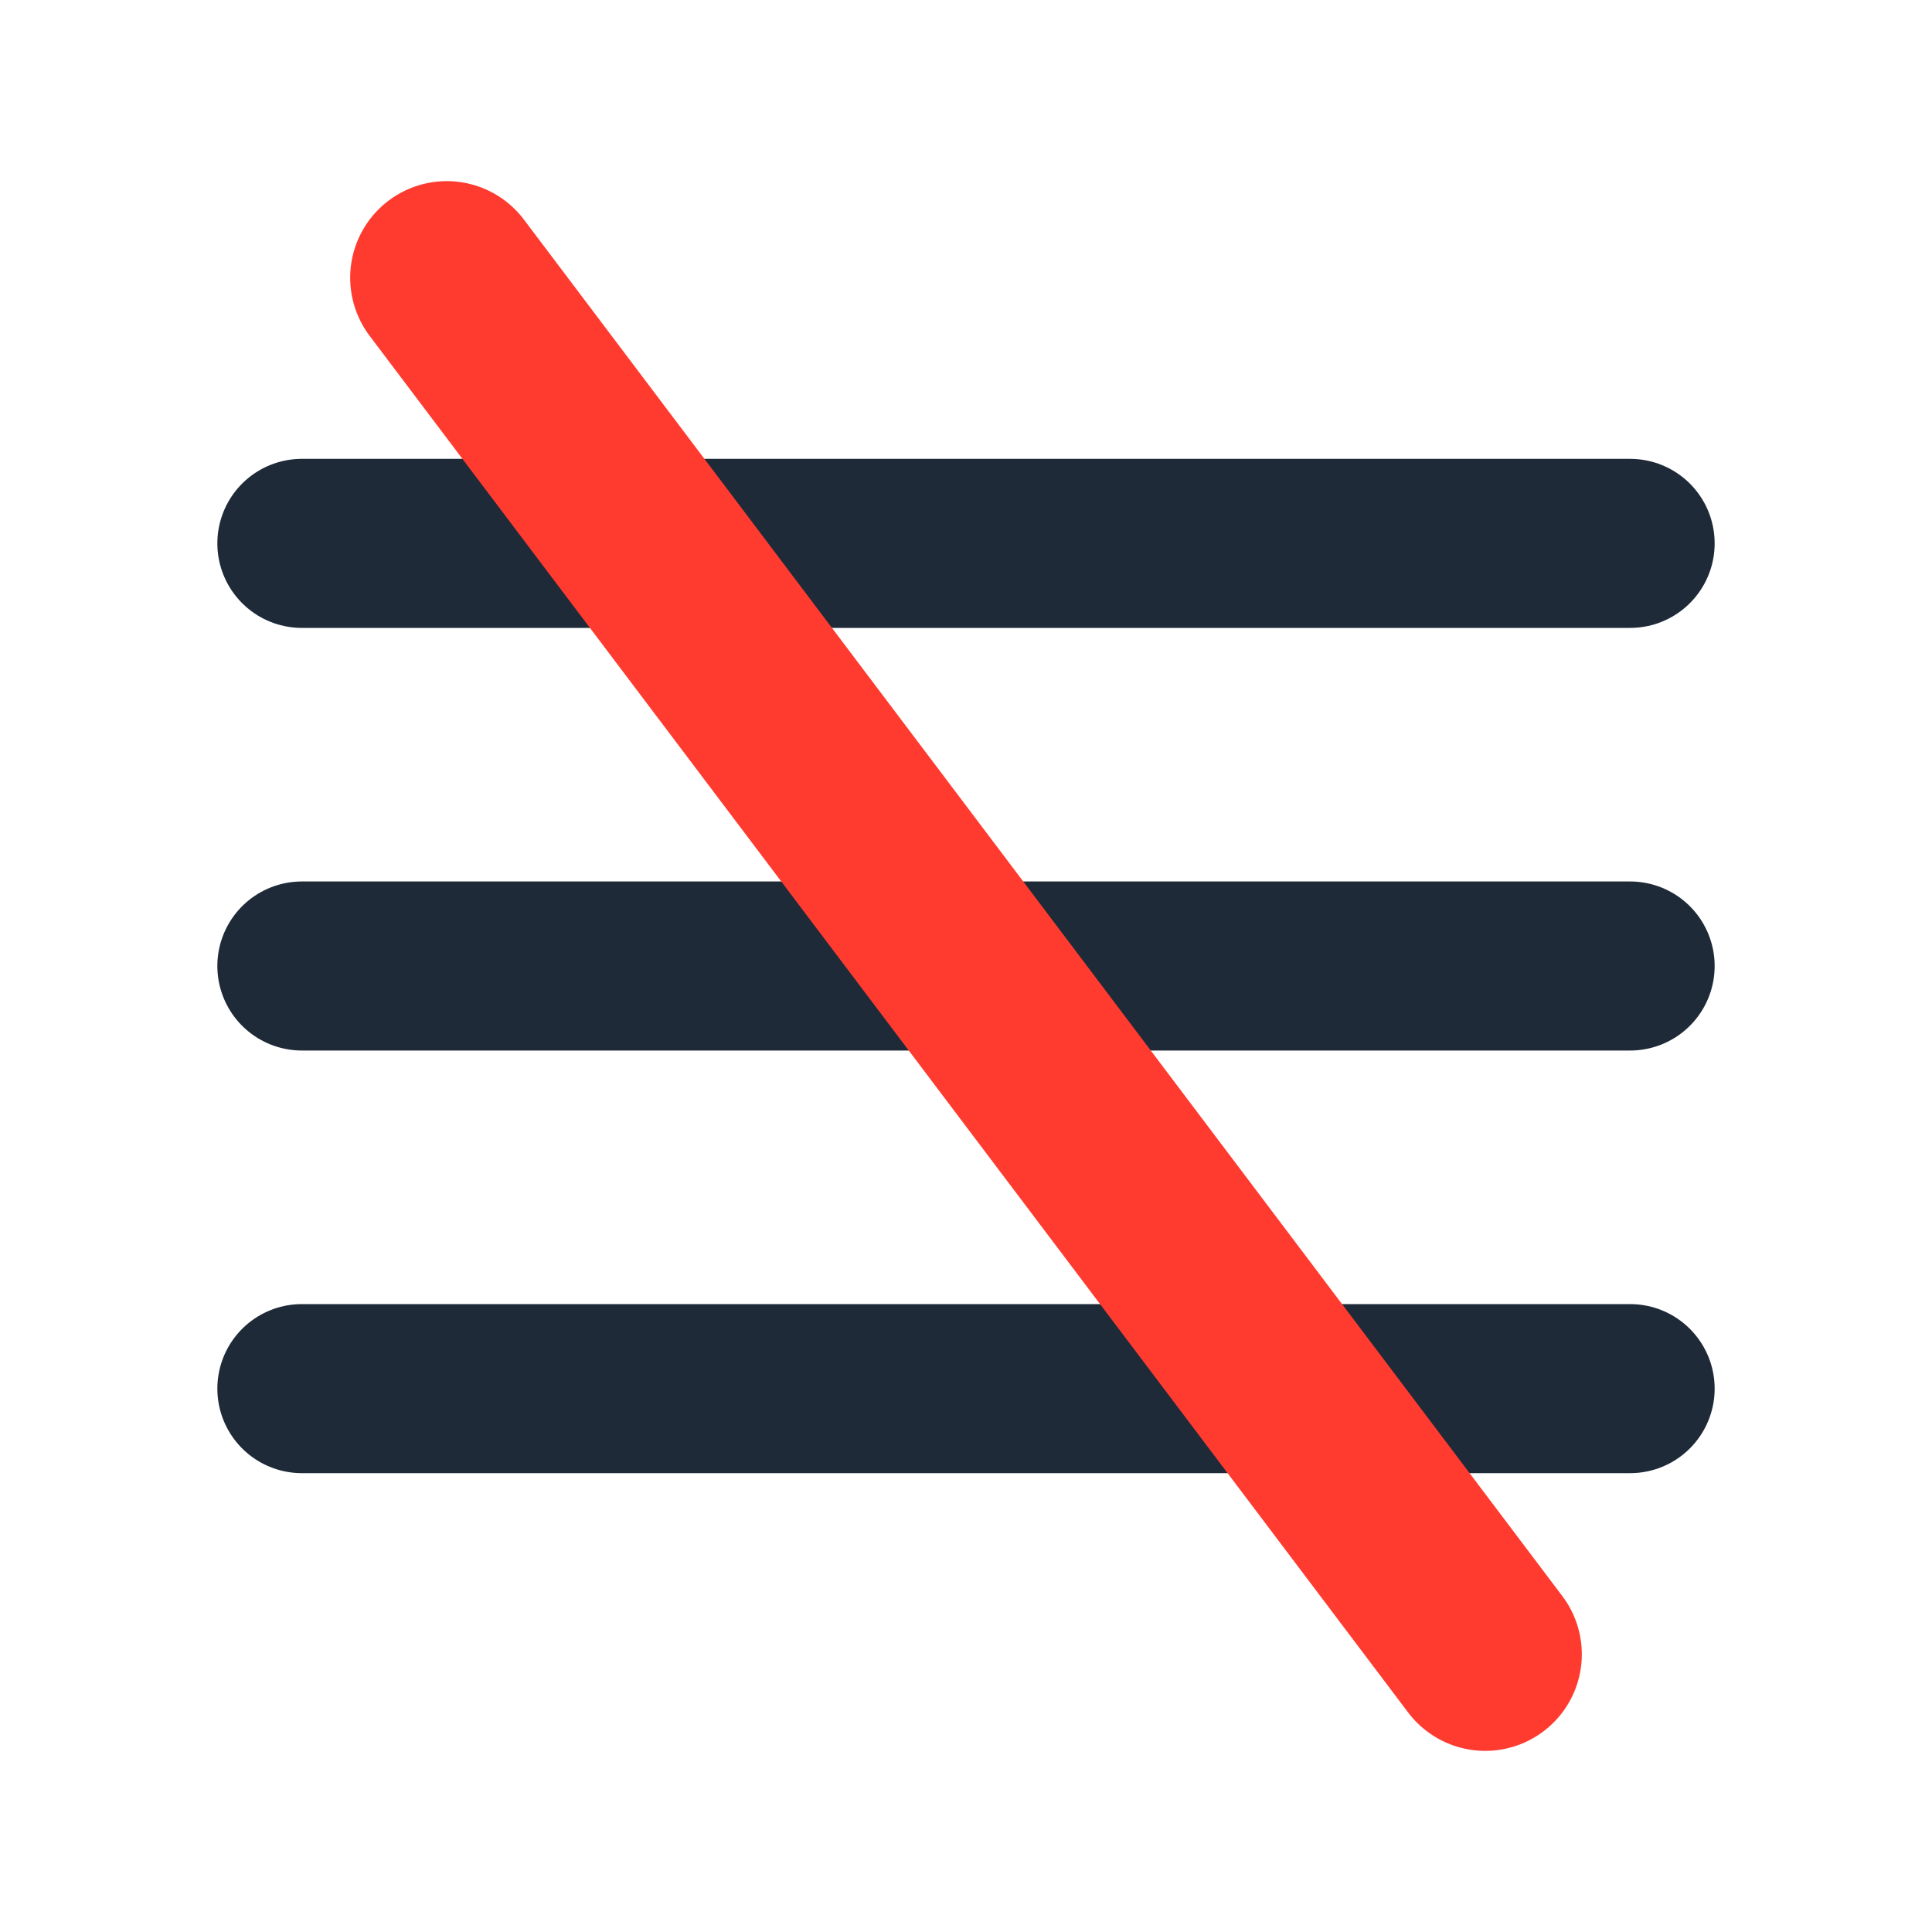
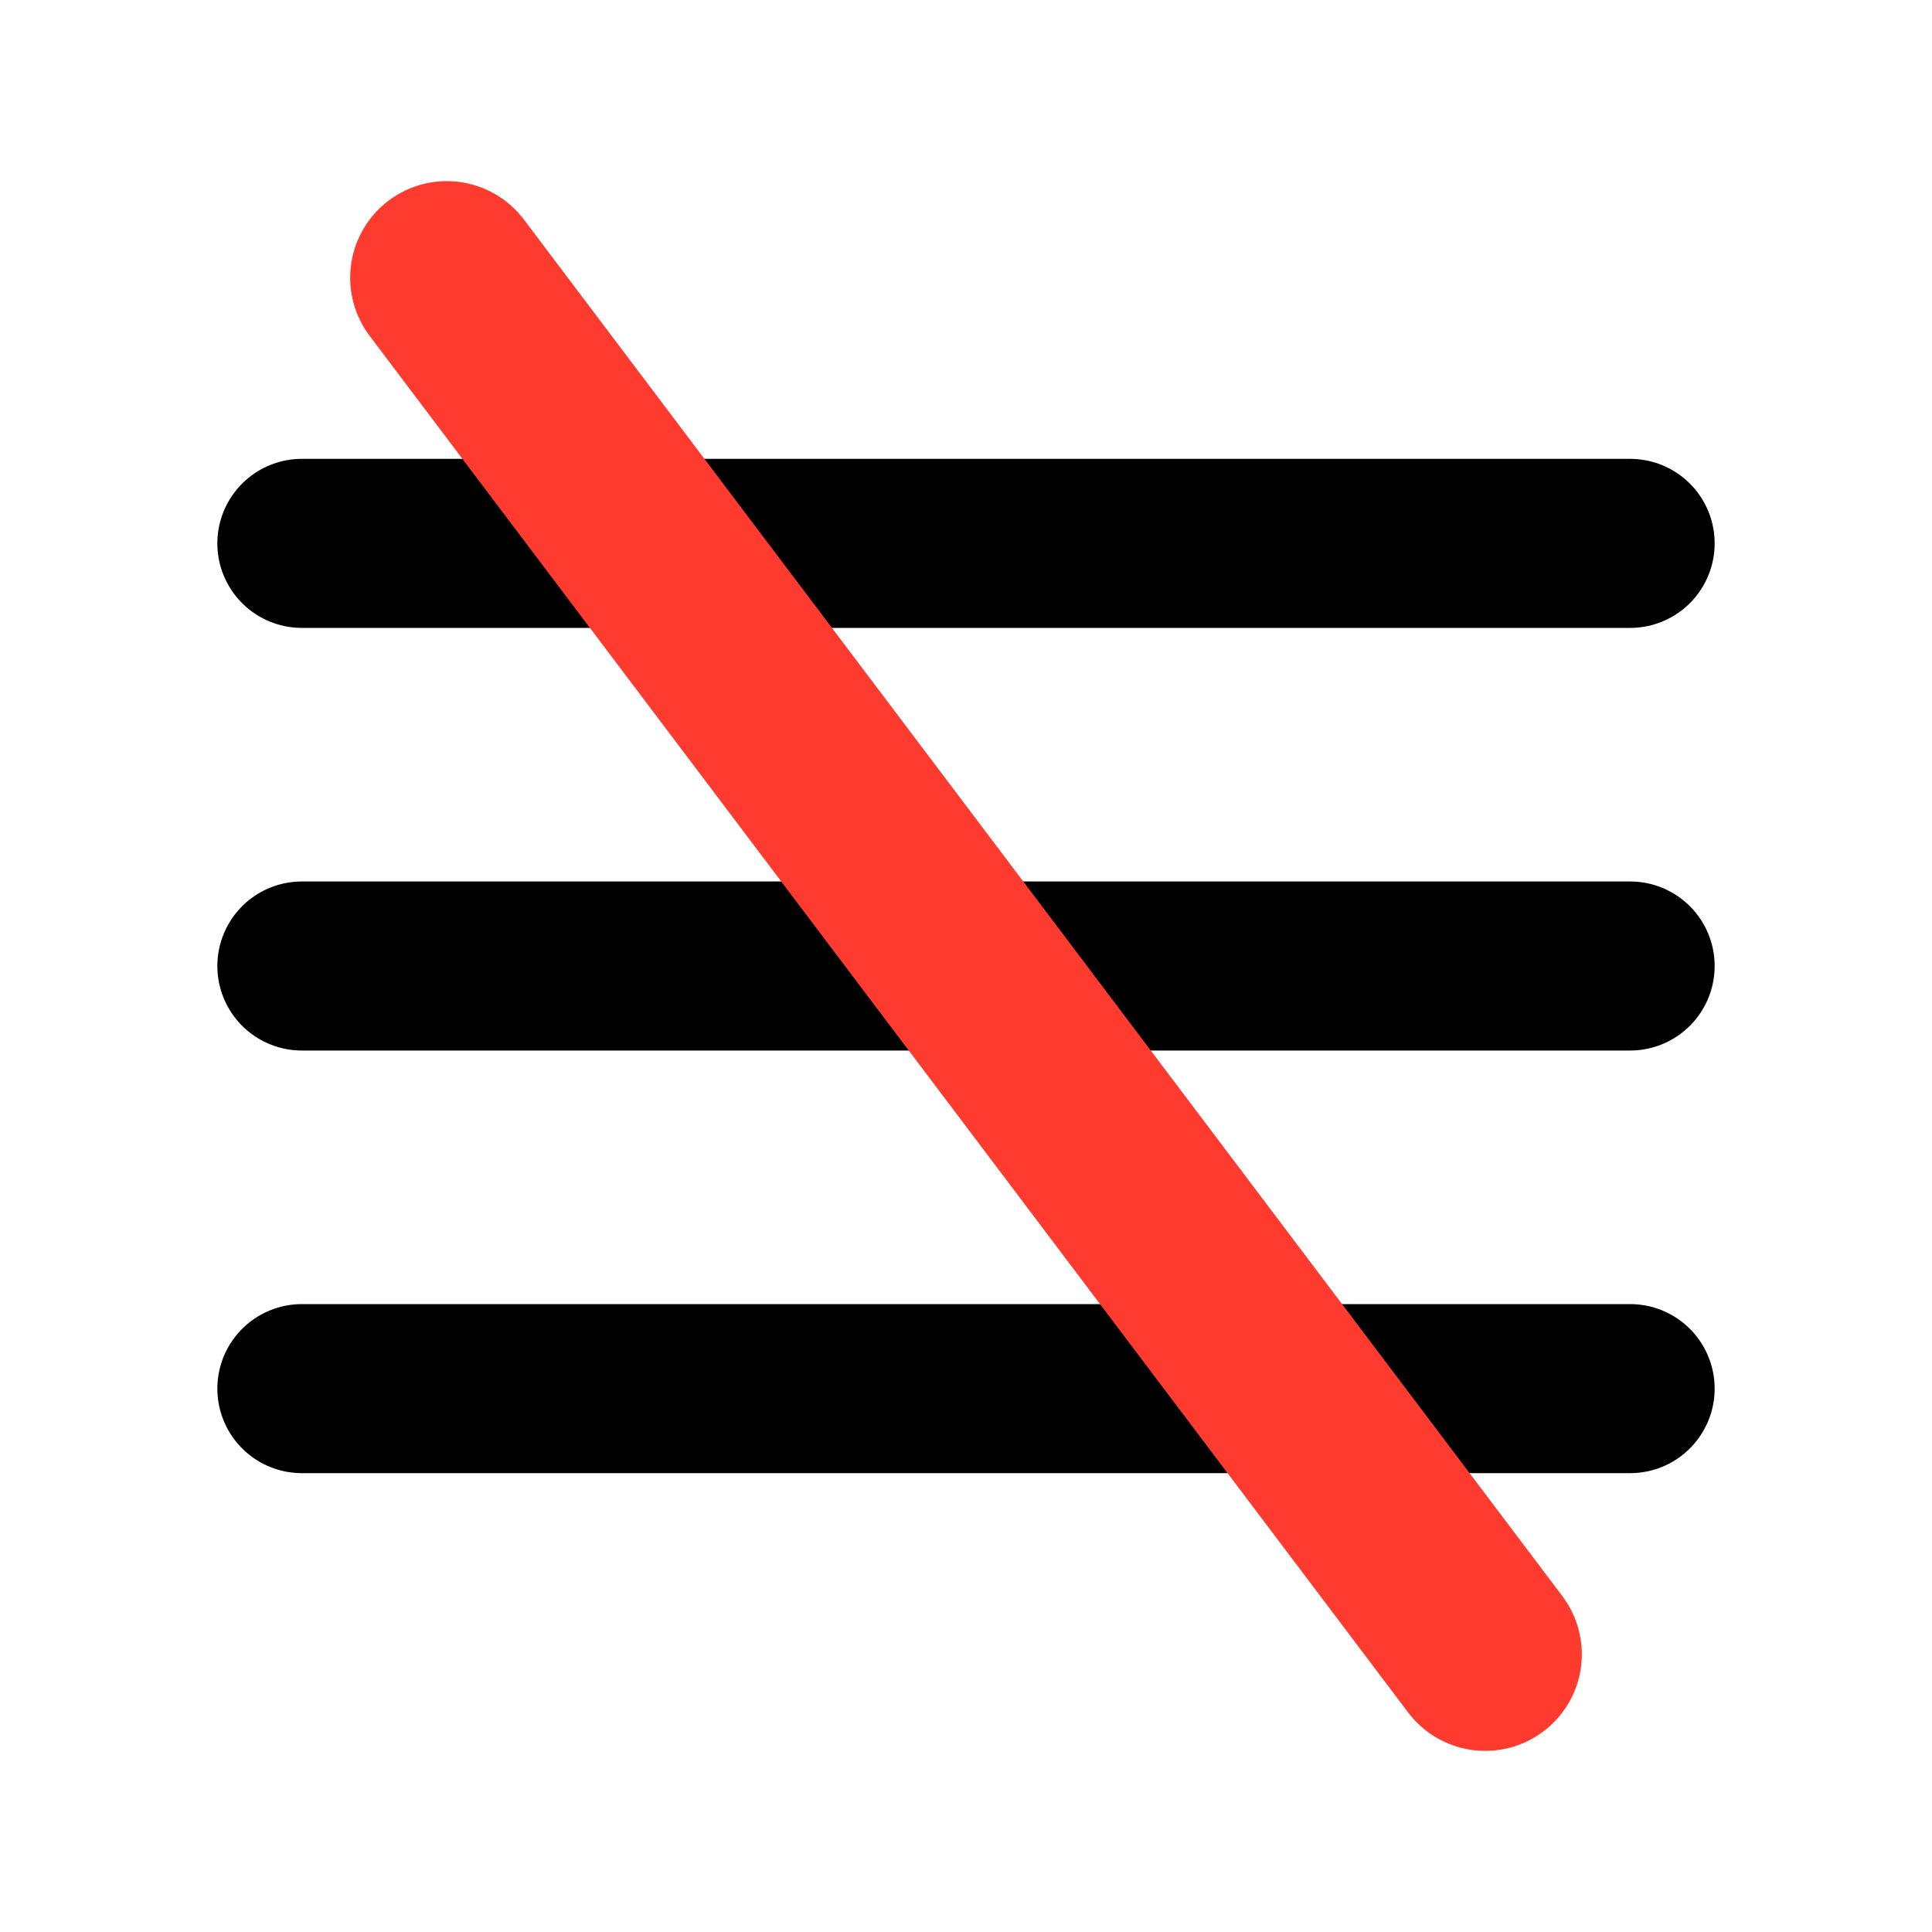
<svg xmlns="http://www.w3.org/2000/svg" viewBox="0 0 16 16" width="16" height="16" fill="none">
-   <path d="M2.5 4.5H13.5" stroke="#1E2A38" stroke-width="1.4" stroke-linecap="round" />
-   <path d="M2.5 8H13.5" stroke="#1E2A38" stroke-width="1.4" stroke-linecap="round" />
-   <path d="M2.5 11.5H13.5" stroke="#1E2A38" stroke-width="1.4" stroke-linecap="round" />
+   <path d="M2.5 4.5H13.5" stroke="currentColor" stroke-width="1.4" stroke-linecap="round" />
+   <path d="M2.5 8H13.5" stroke="currentColor" stroke-width="1.4" stroke-linecap="round" />
+   <path d="M2.5 11.5H13.5" stroke="currentColor" stroke-width="1.4" stroke-linecap="round" />
  <path d="M3.7 2.3L12.3 13.7" stroke="#FF3B30" stroke-width="1.6" stroke-linecap="round" />
</svg>
